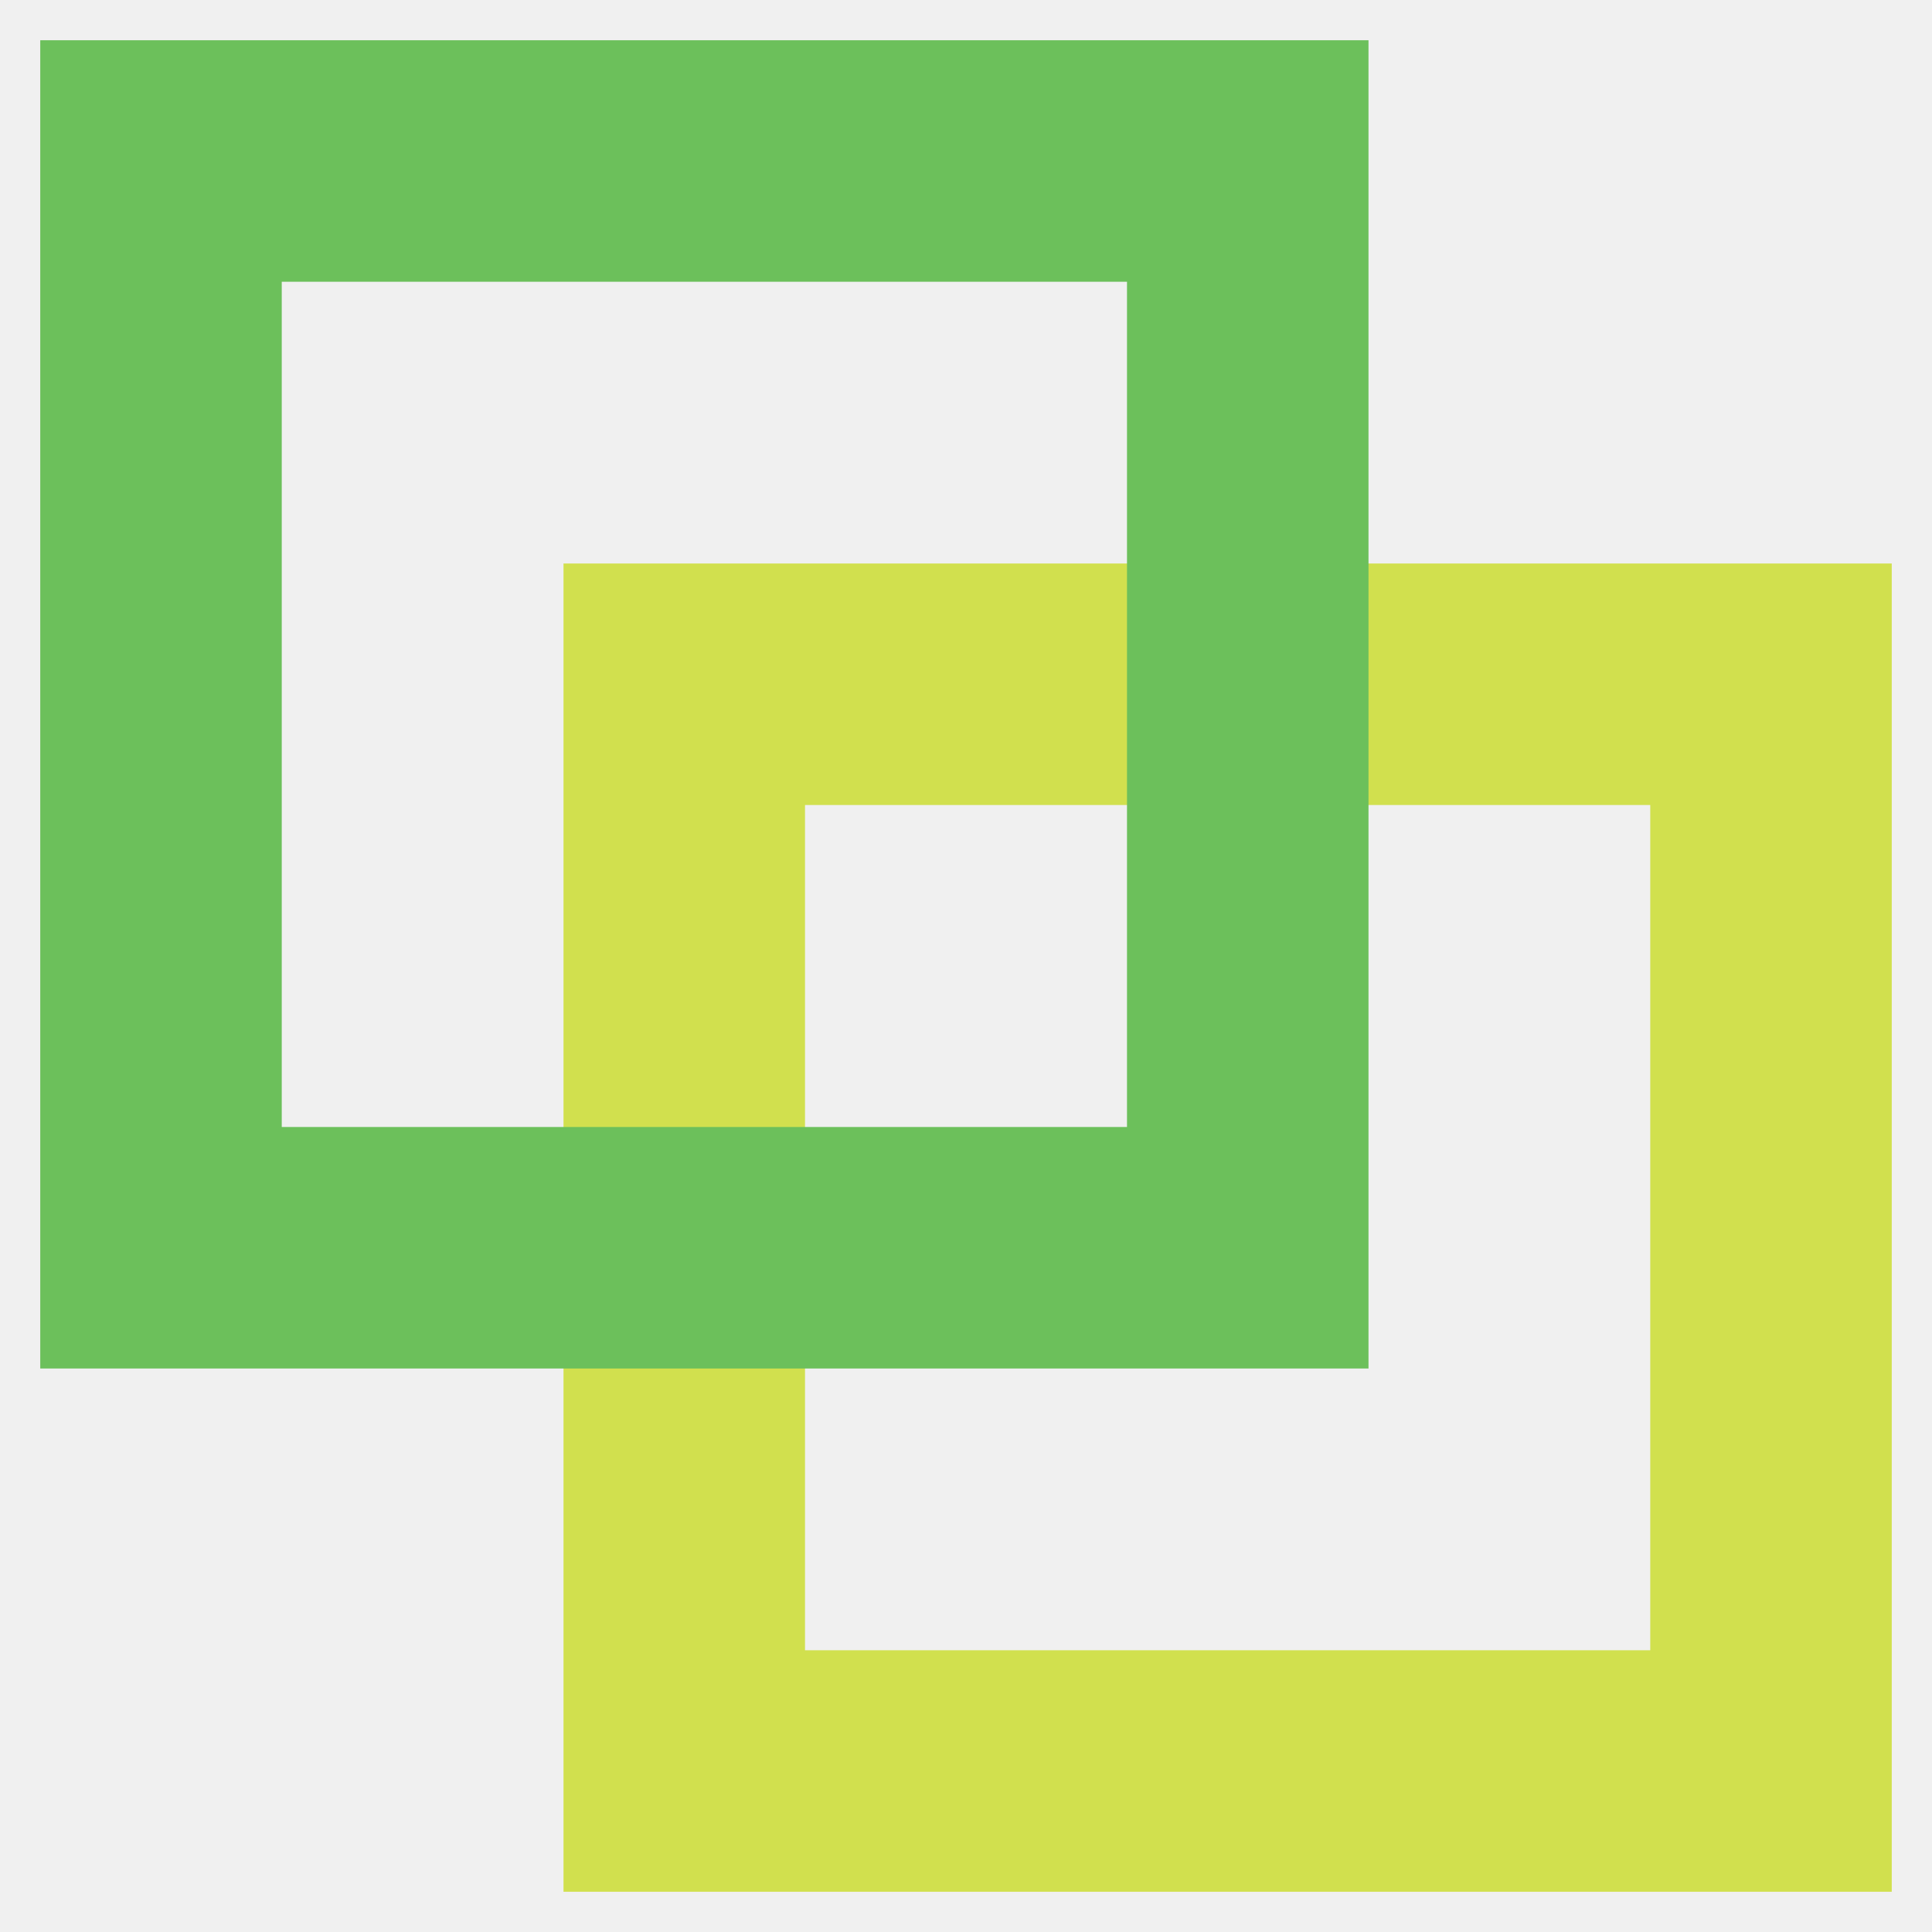
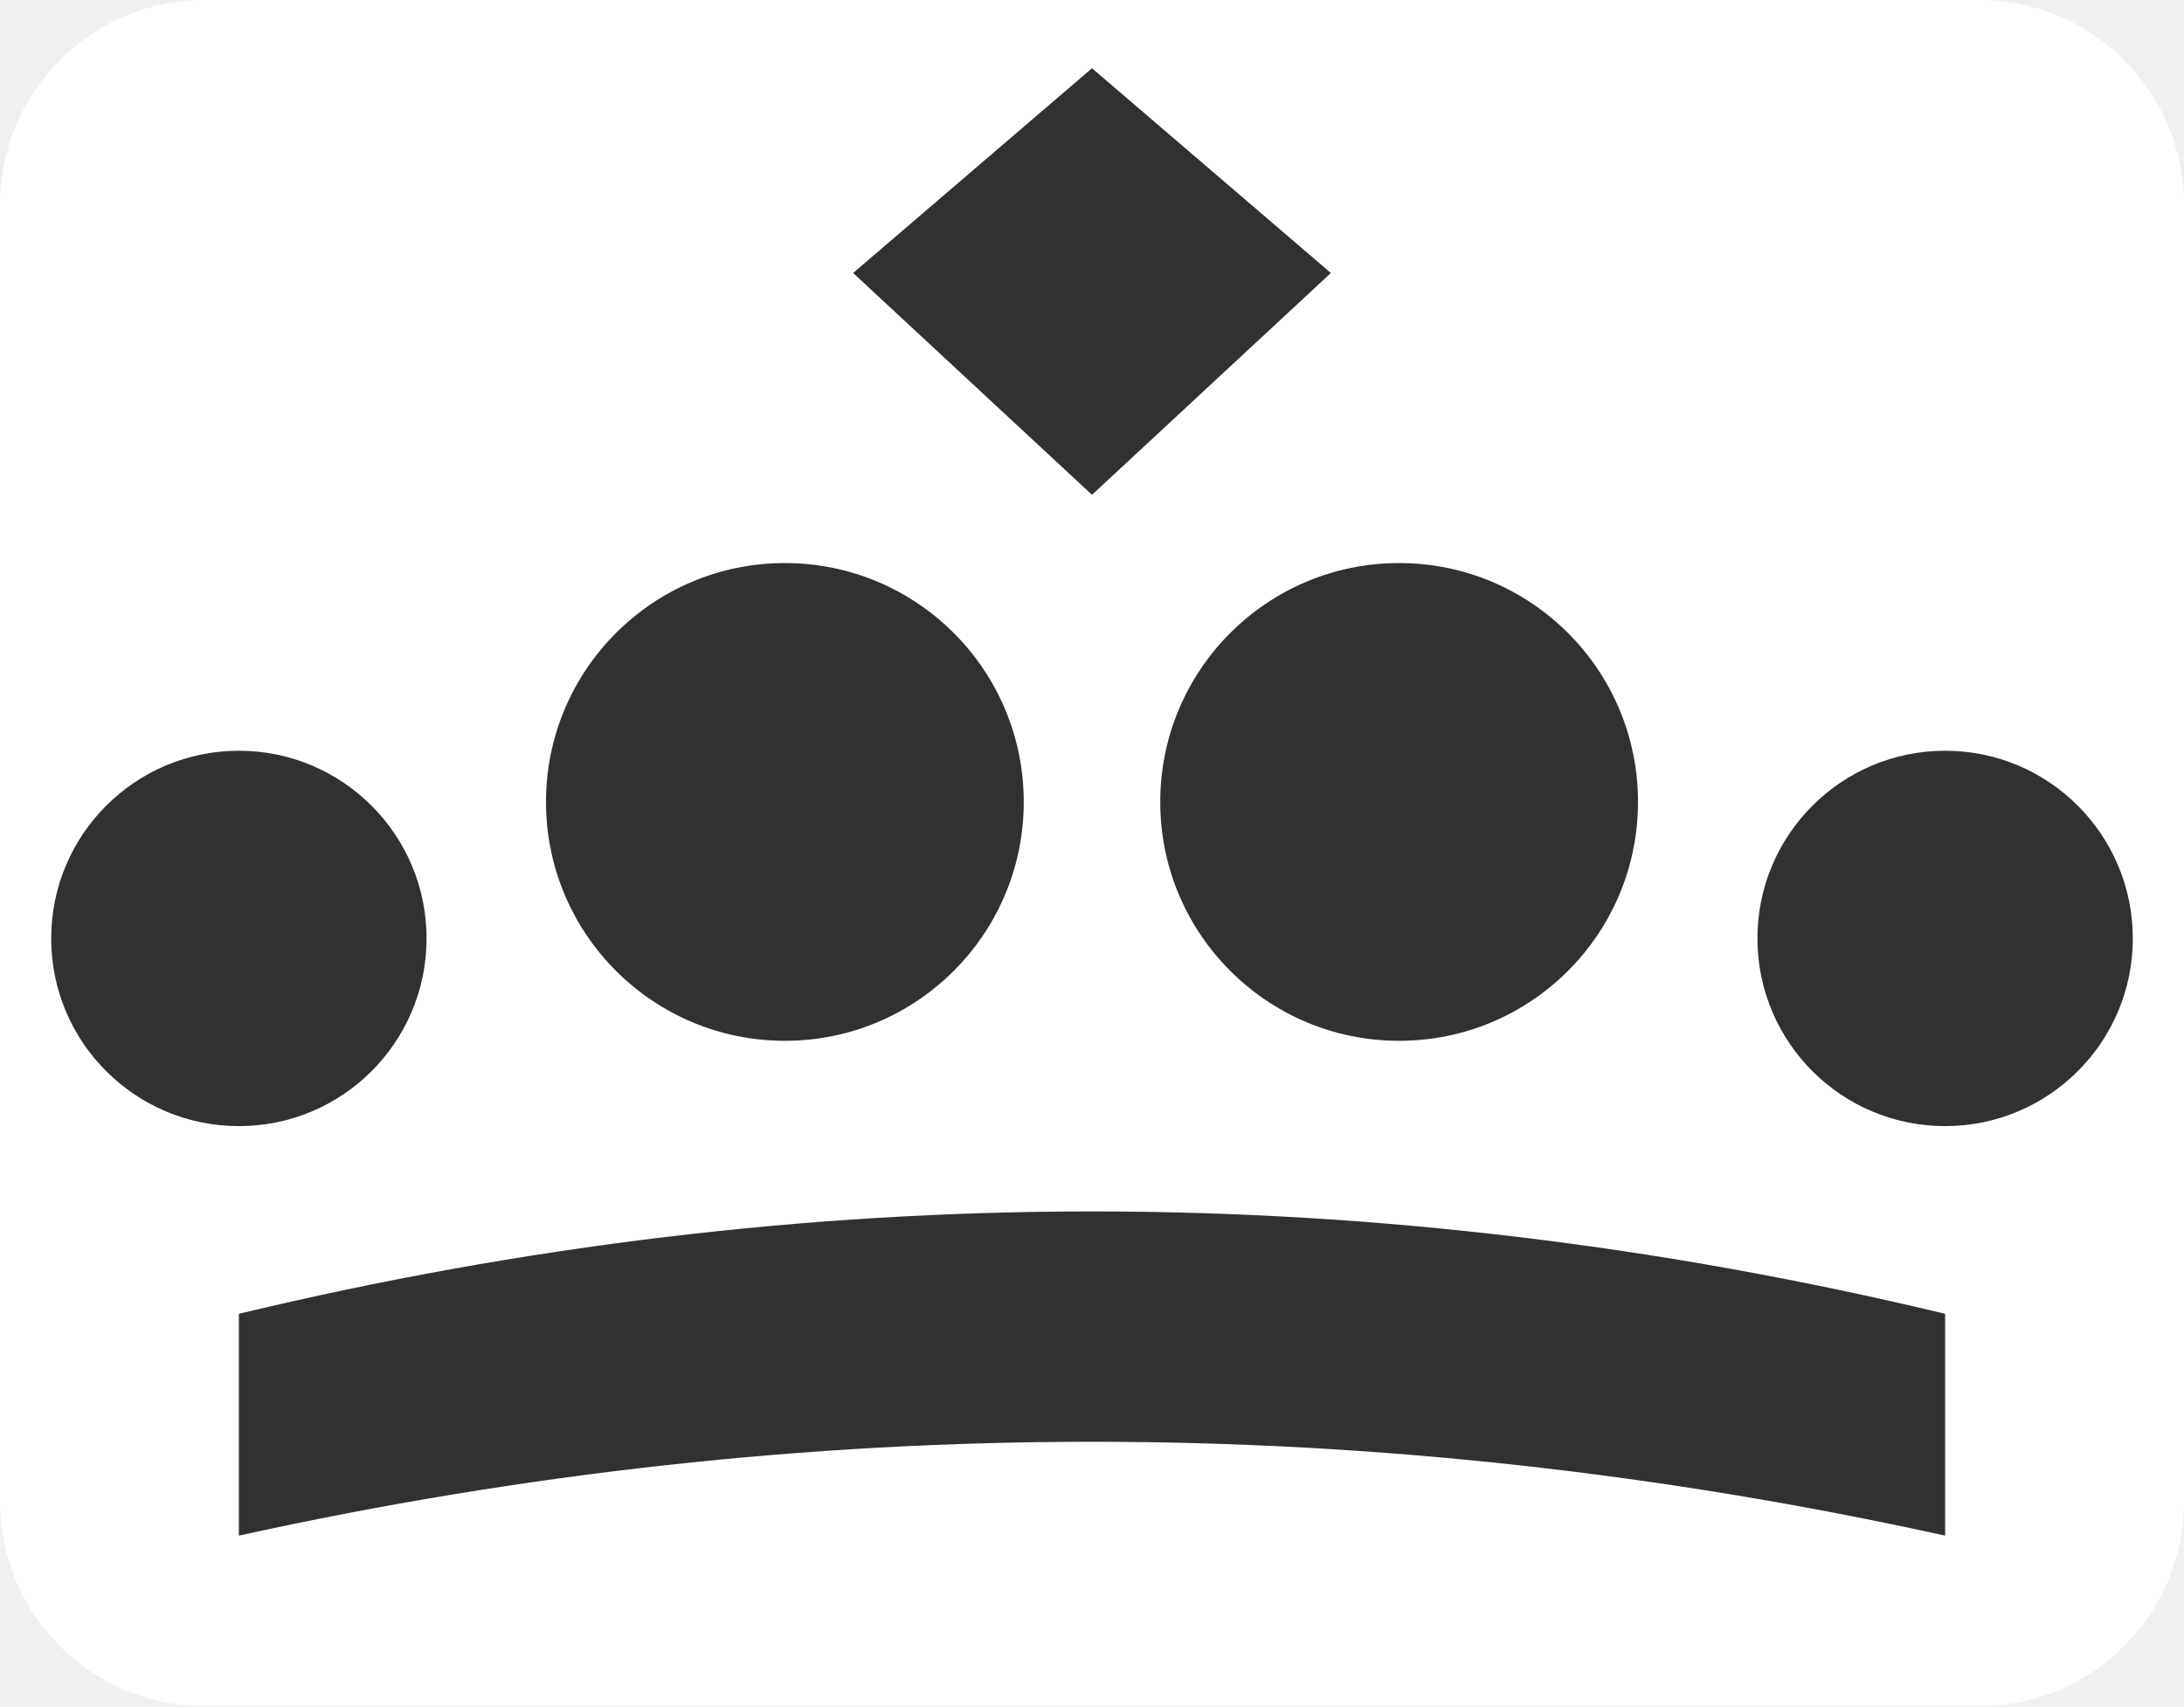
- <svg xmlns="http://www.w3.org/2000/svg" viewBox="0 0 48 48">
-   <path fill="none" stroke="#d1e04e" stroke-width="6" d="M17 17h27v27H17z" />
-   <path fill="none" stroke="#6cc05b" stroke-width="6" d="M4 4h27v27H4z" />
+ <svg xmlns="http://www.w3.org/2000/svg" viewBox="0 0 128 100">
+   <rect width="128" height="100" rx="12" fill="#fff" />
+   <g fill="#303130">
+     <path d="m64 4 14 12-14 13-14-13Z" />
+     <circle cx="14" cy="55" r="11" />
+     <circle cx="46" cy="47" r="14" />
+     <circle cx="82" cy="47" r="14" />
+     <circle cx="114" cy="55" r="11" />
+     <path d="M14 77q50-12 100 0v13q-50-11-100 0Z" />
+   </g>
</svg>
